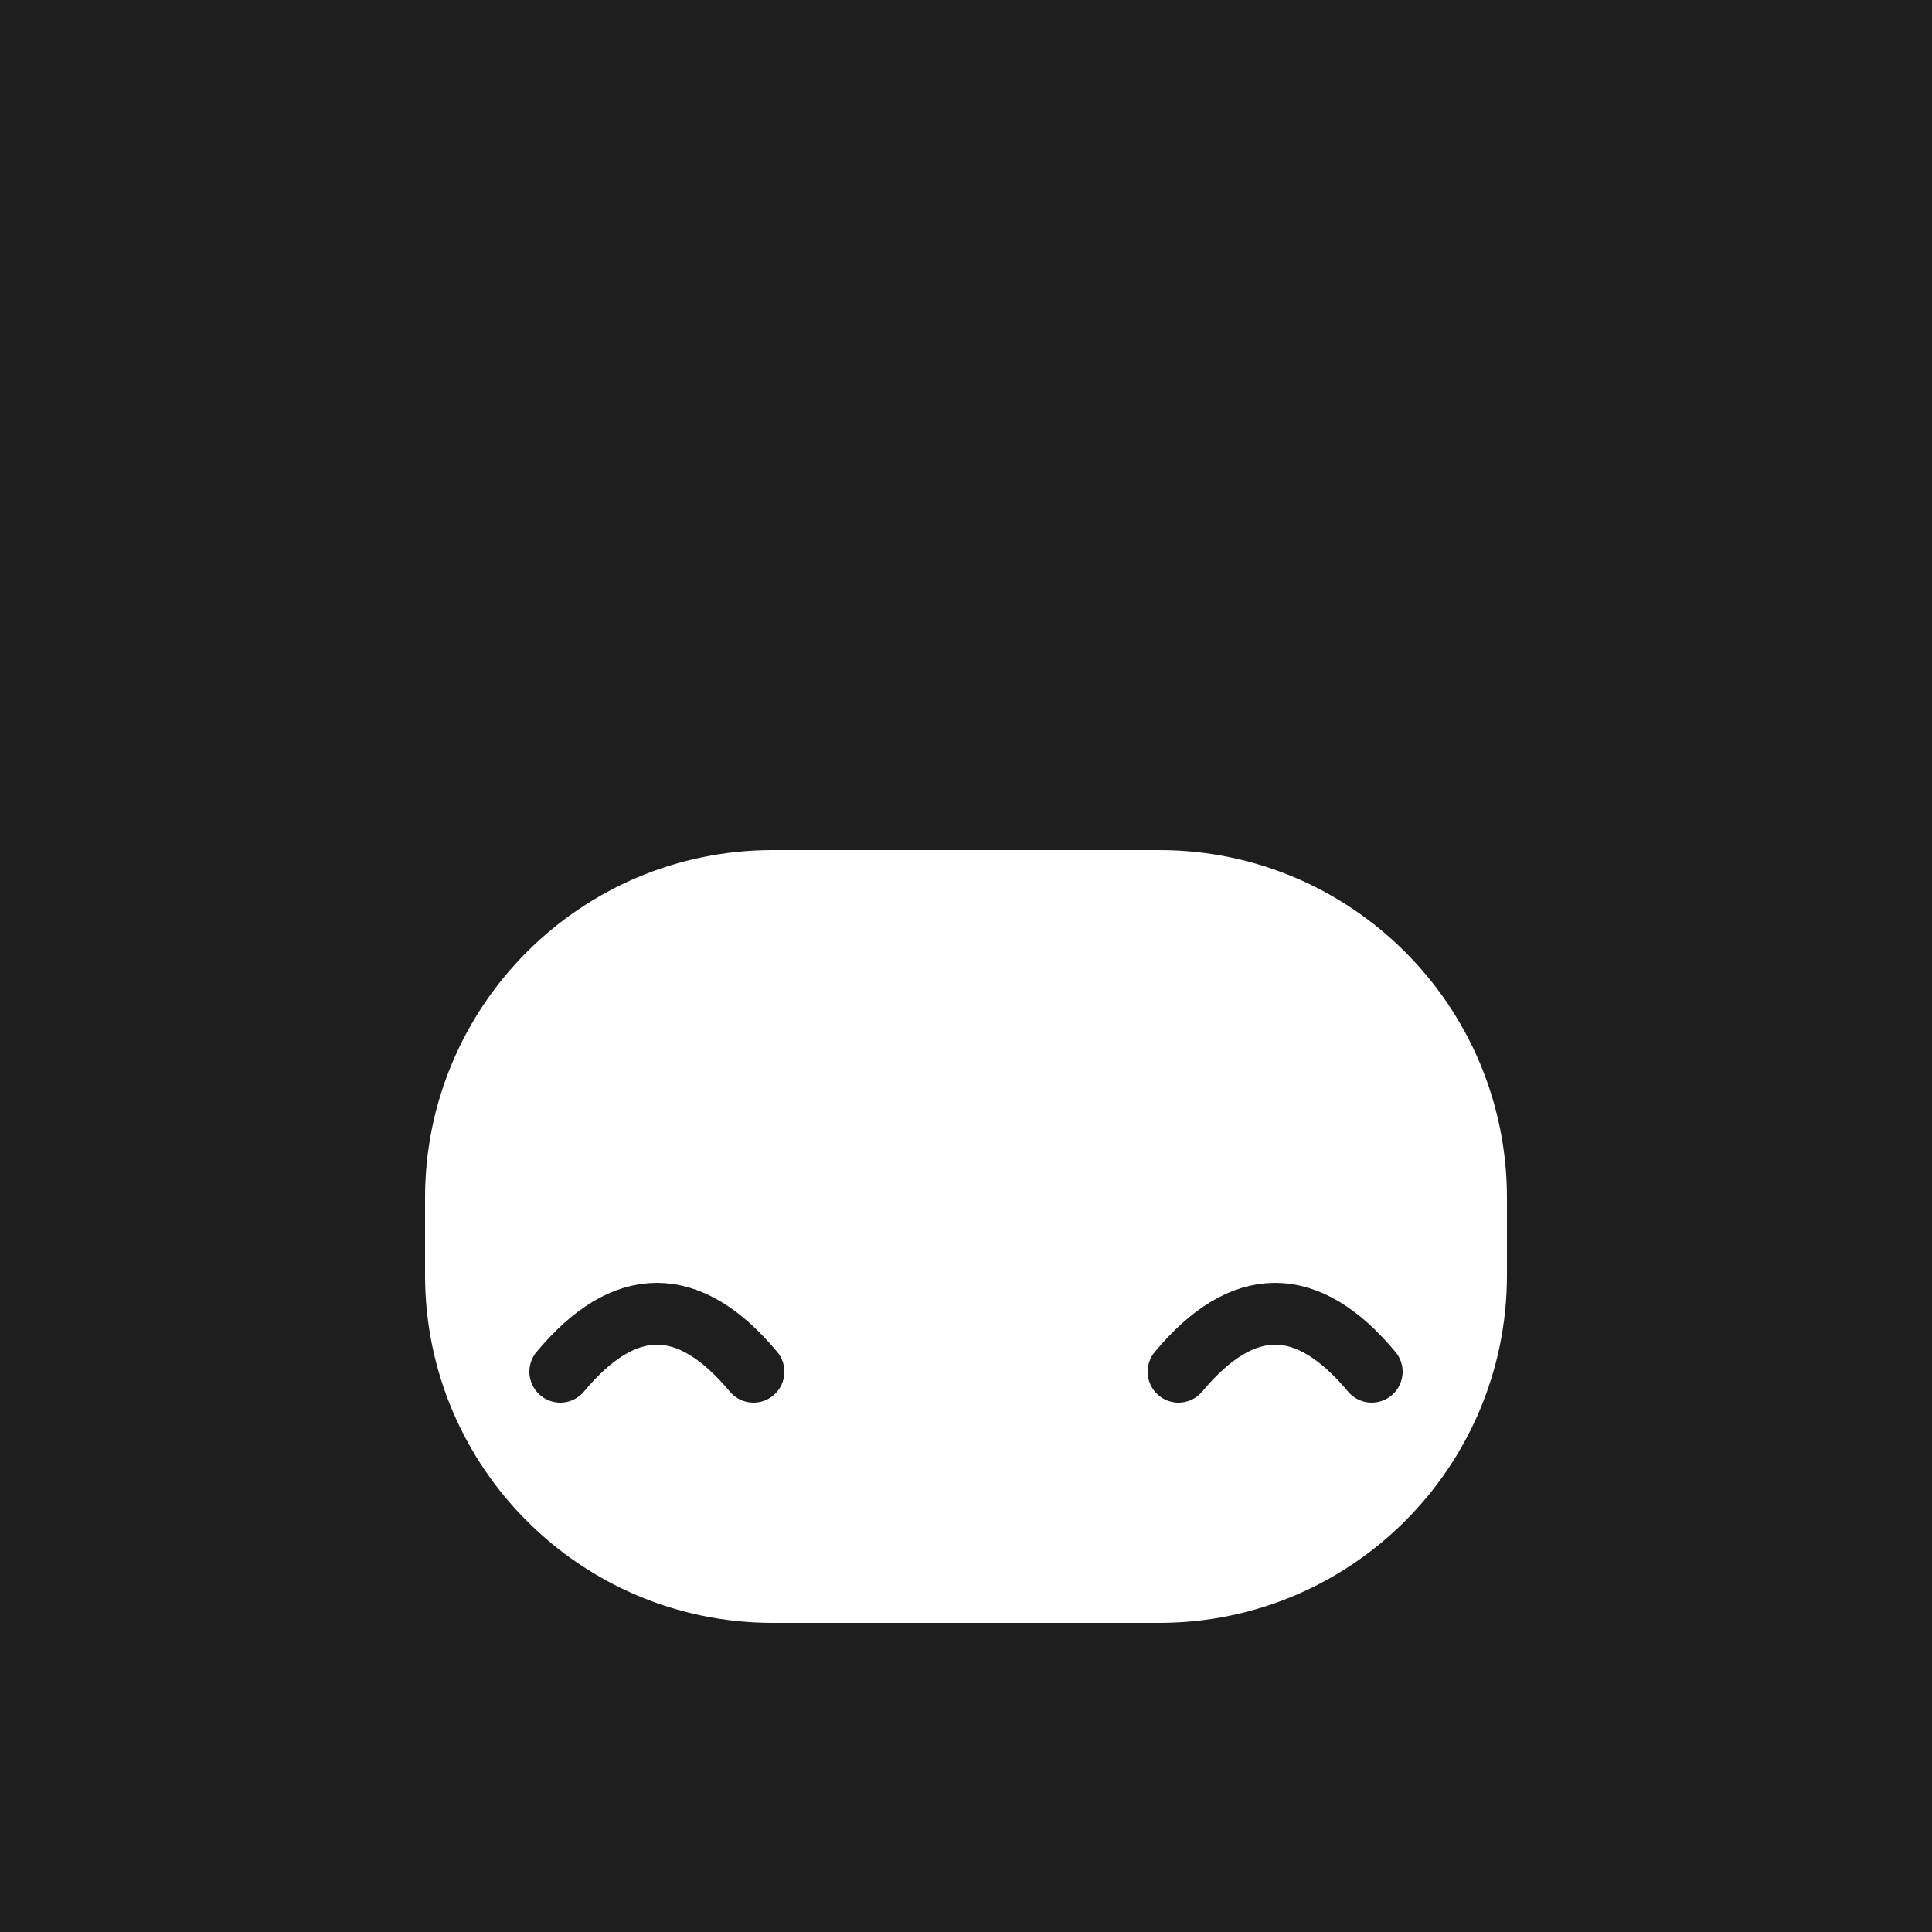
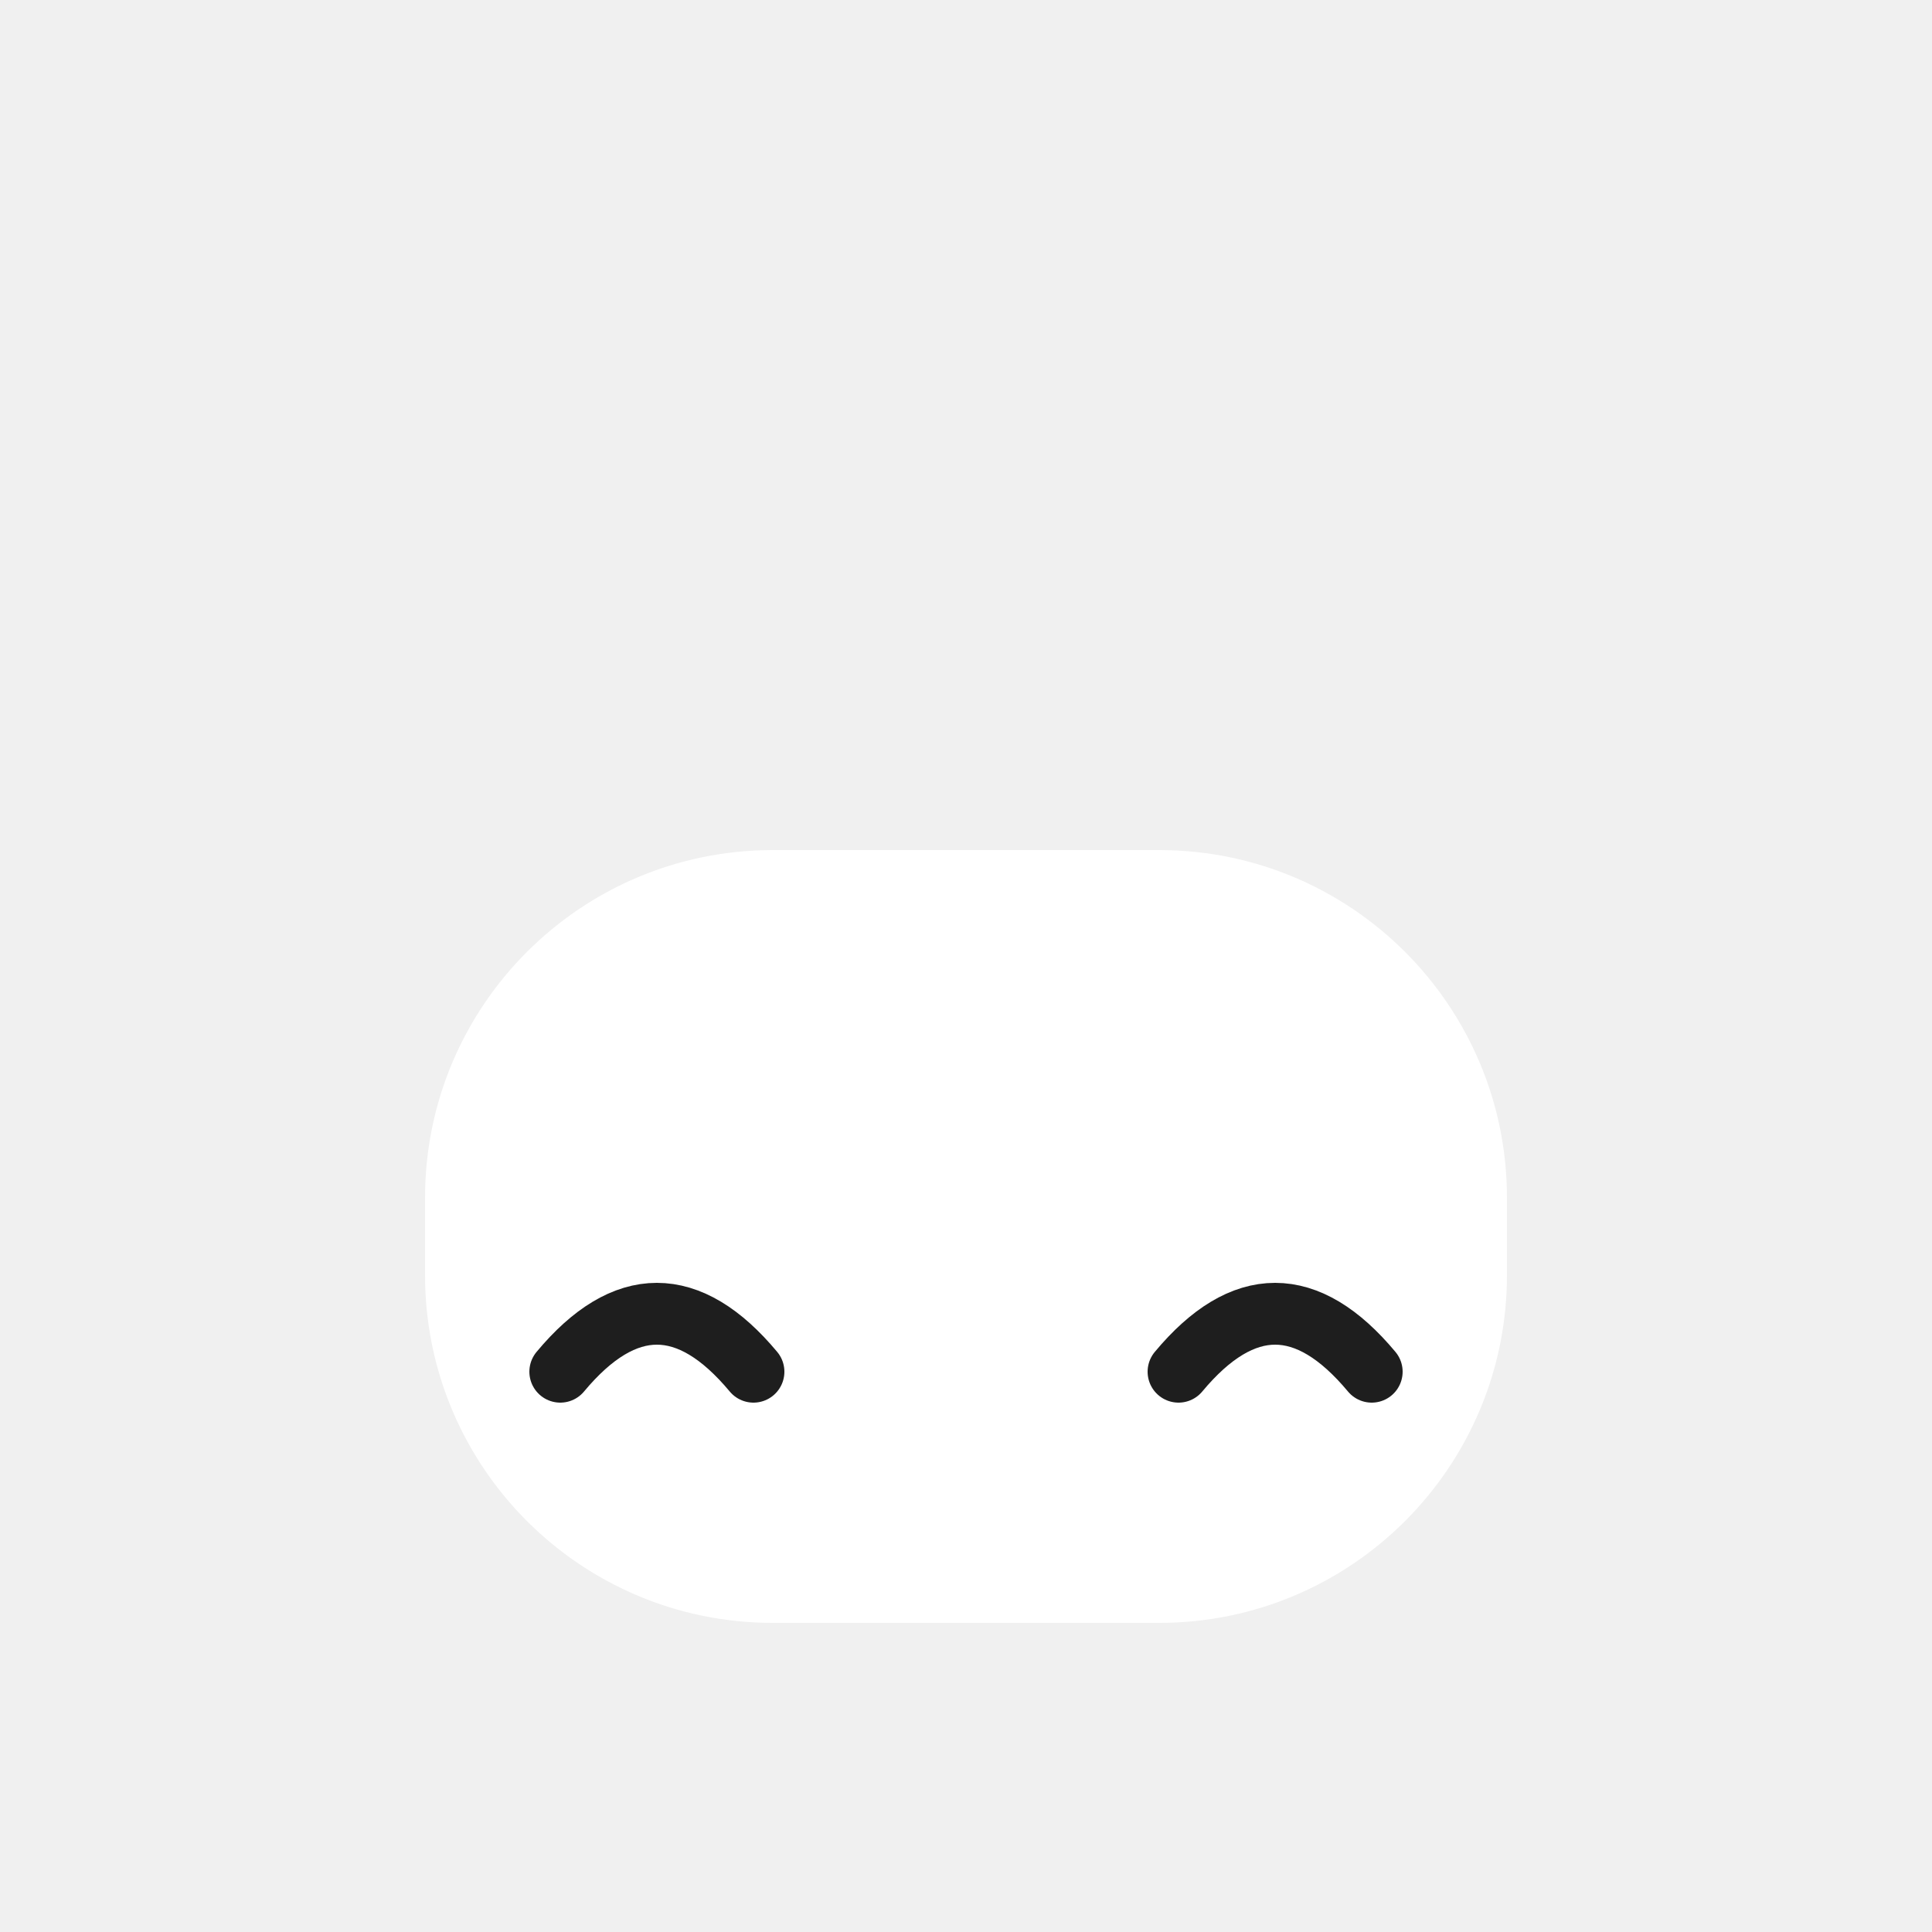
<svg xmlns="http://www.w3.org/2000/svg" viewBox="0 0 100 100">
-   <rect x="0" y="0" width="100" height="100" fill="#1e1e1e" />
  <rect x="22" y="44" width="56" height="40" rx="18" fill="#ffffff" />
  <path d="M 29 71 Q 34 65 39 71" fill="none" stroke="#1e1e1e" stroke-width="3.2" stroke-linecap="round" />
  <path d="M 61 71 Q 66 65 71 71" fill="none" stroke="#1e1e1e" stroke-width="3.2" stroke-linecap="round" />
</svg>
